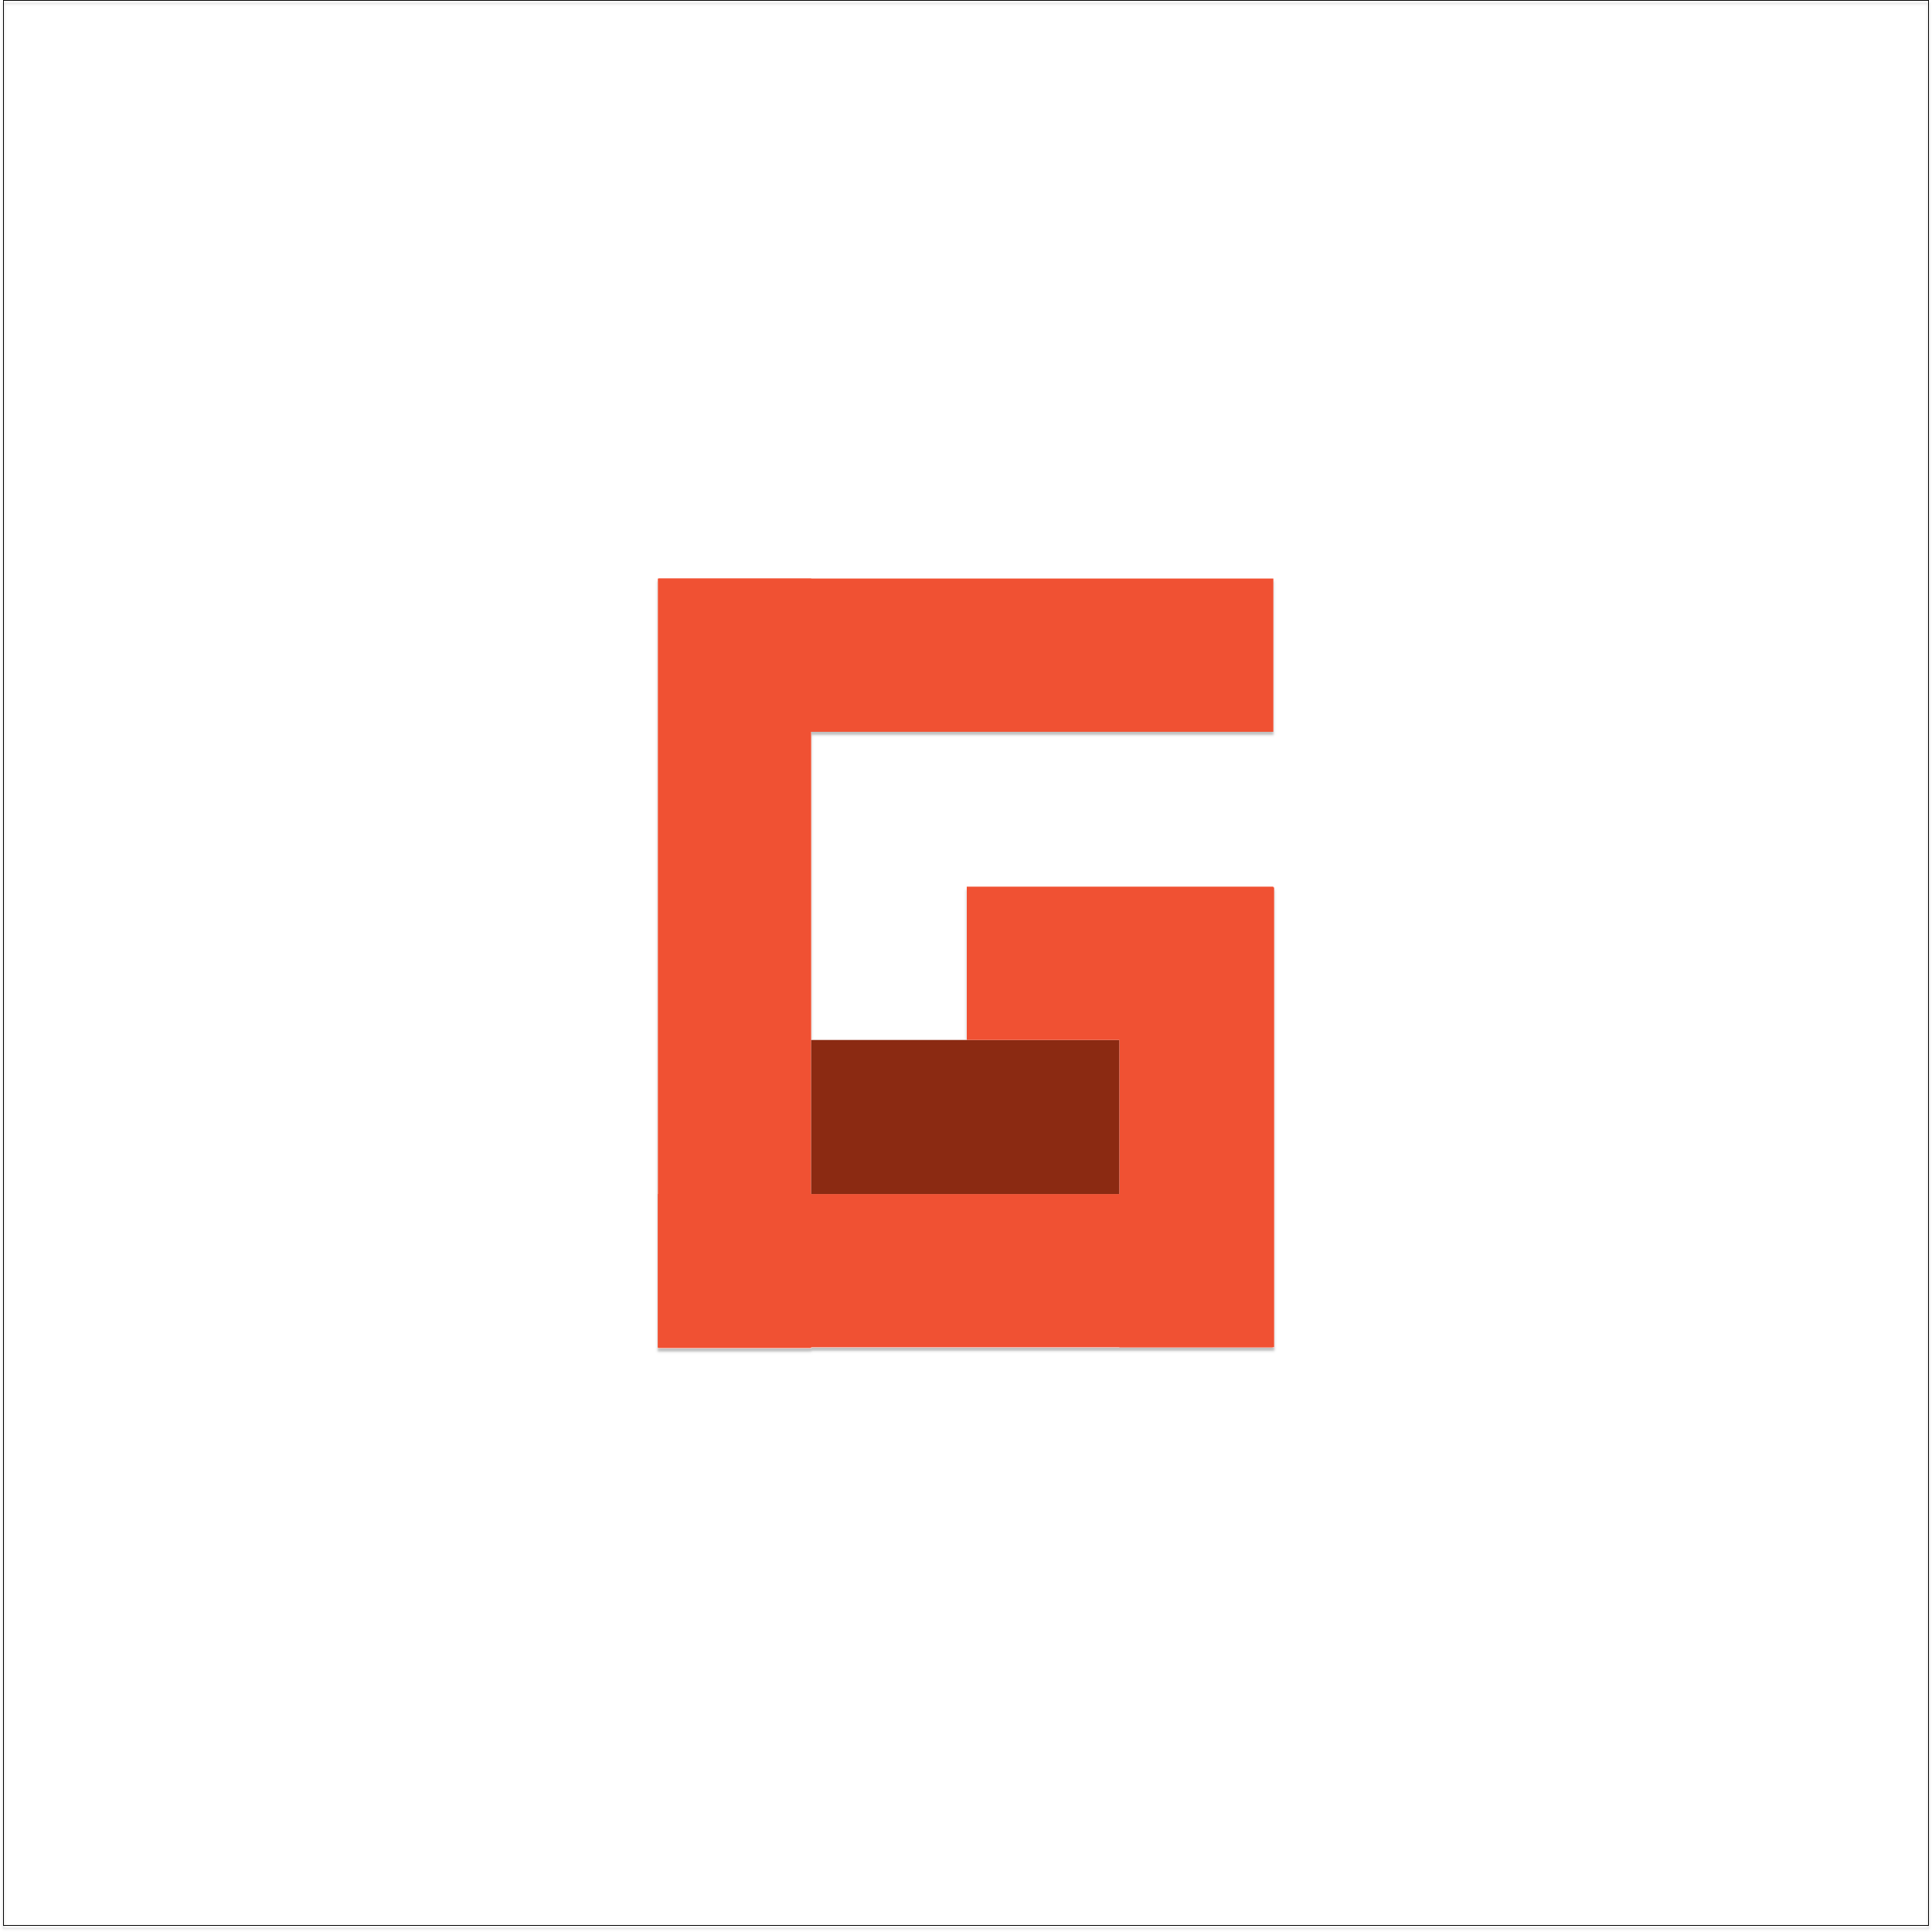
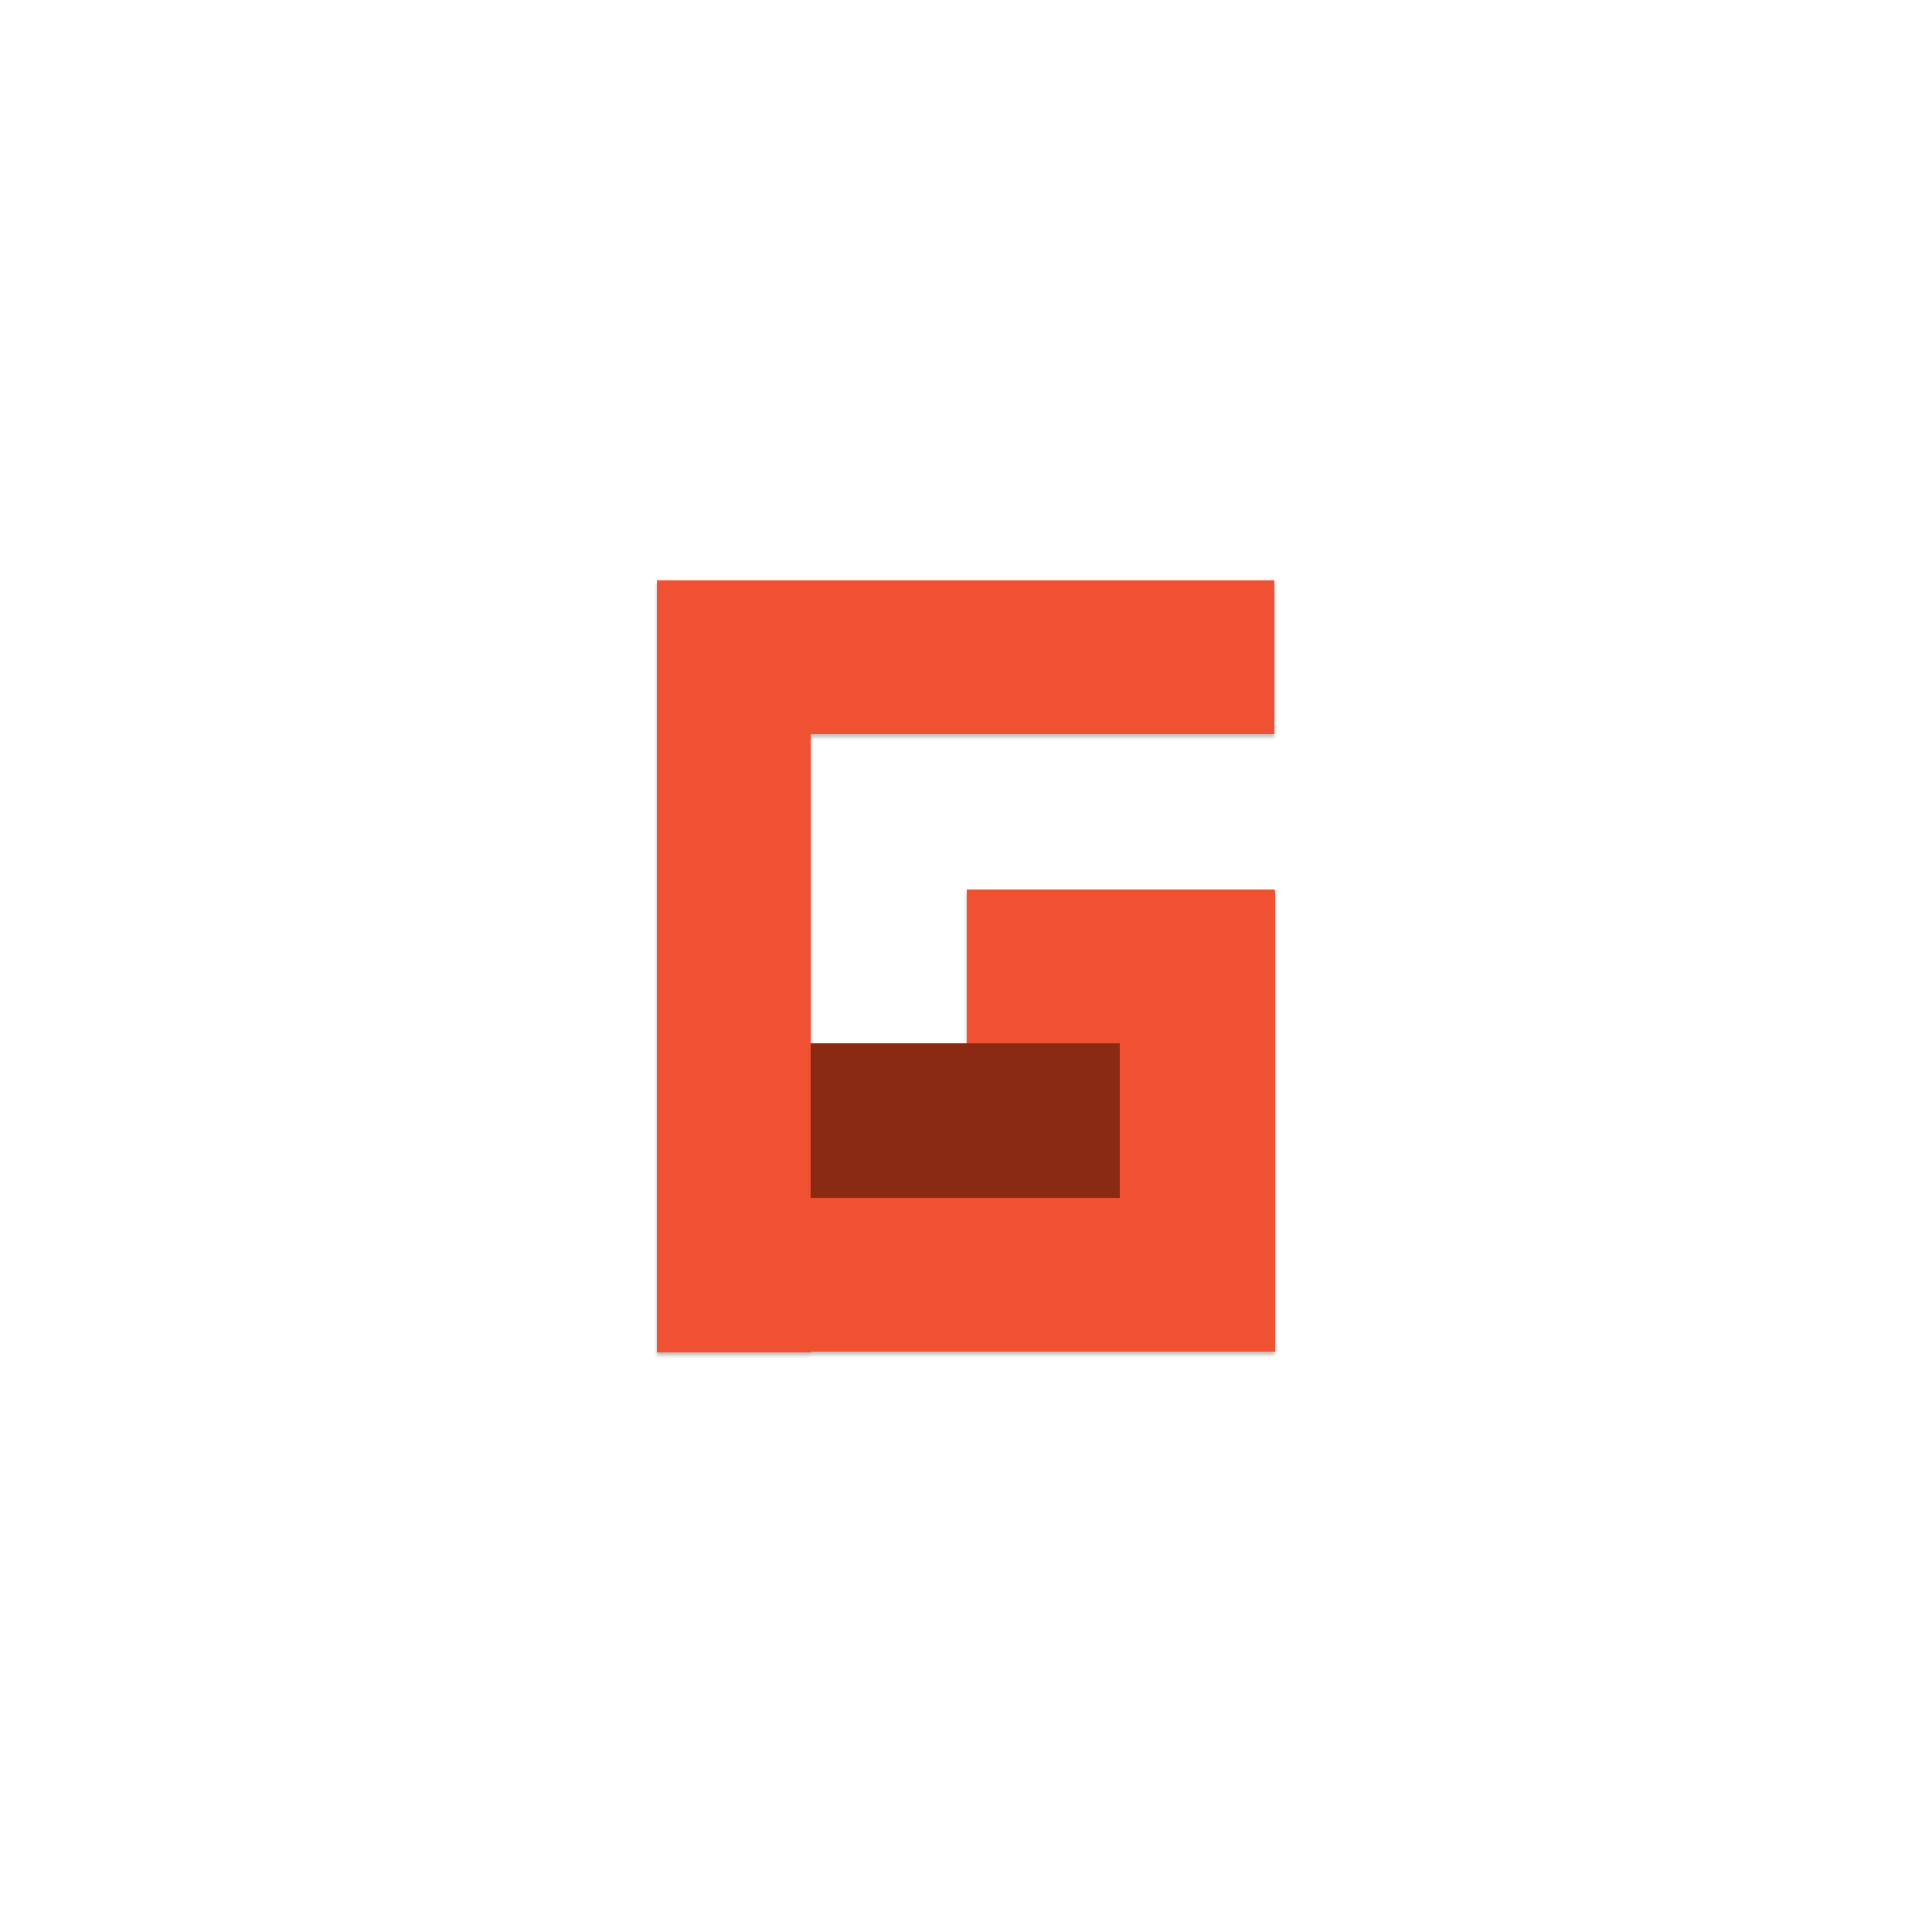
- <svg xmlns="http://www.w3.org/2000/svg" width="2508" height="2508" viewBox="0 0 2508 2508" fill="none">
+ <svg xmlns="http://www.w3.org/2000/svg" width="2500" height="2500" viewBox="0 0 2500 2500" fill="none">
  <g id="logo-nobg-big" filter="url(#filter0_d_5_87)">
-     <rect x="4.5" y="0.5" width="2499" height="2499" stroke="black" shape-rendering="crispEdges" />
-     <rect x="4.5" y="0.5" width="2499" height="2499" stroke="black" stroke-opacity="0.3" shape-rendering="crispEdges" />
-     <rect id="Rectangle 1" x="854" y="751" width="199" height="999" fill="#F05133" />
-     <rect id="Rectangle 2" x="1453" y="1152" width="201" height="597" fill="#F05133" />
-     <rect id="Rectangle 3" x="854" y="1550" width="798" height="199" fill="#F05133" />
-     <rect id="Rectangle 6" x="1053" y="1350" width="400" height="200" fill="#8B2A12" />
-     <rect id="Rectangle 5" x="1255" y="1151" width="398" height="199" fill="#F05133" />
-     <rect id="Rectangle 4" x="855" y="751" width="798" height="199" fill="#F05133" />
+     <rect id="Rectangle 1" x="850" y="751" width="199" height="999" fill="#F05133" />
+     <rect id="Rectangle 2" x="1449" y="1152" width="201" height="597" fill="#F05133" />
+     <rect id="Rectangle 3" x="850" y="1550" width="798" height="199" fill="#F05133" />
+     <rect id="Rectangle 6" x="1049" y="1350" width="400" height="200" fill="#8B2A12" />
+     <rect id="Rectangle 5" x="1251" y="1151" width="398" height="199" fill="#F05133" />
+     <rect id="Rectangle 4" x="851" y="751" width="798" height="199" fill="#F05133" />
  </g>
  <defs>
-     <filter id="filter0_d_5_87" x="0" y="0" width="2508" height="2508" filterUnits="userSpaceOnUse" color-interpolation-filters="sRGB">
+     <filter id="filter0_d_5_87" x="-4" y="0" width="2508" height="2508" filterUnits="userSpaceOnUse" color-interpolation-filters="sRGB">
      <feFlood flood-opacity="0" result="BackgroundImageFix" />
      <feColorMatrix in="SourceAlpha" type="matrix" values="0 0 0 0 0 0 0 0 0 0 0 0 0 0 0 0 0 0 127 0" result="hardAlpha" />
      <feOffset dy="4" />
      <feGaussianBlur stdDeviation="2" />
      <feComposite in2="hardAlpha" operator="out" />
      <feColorMatrix type="matrix" values="0 0 0 0 0 0 0 0 0 0 0 0 0 0 0 0 0 0 0.25 0" />
      <feBlend mode="normal" in2="BackgroundImageFix" result="effect1_dropShadow_5_87" />
      <feBlend mode="normal" in="SourceGraphic" in2="effect1_dropShadow_5_87" result="shape" />
    </filter>
  </defs>
</svg>
